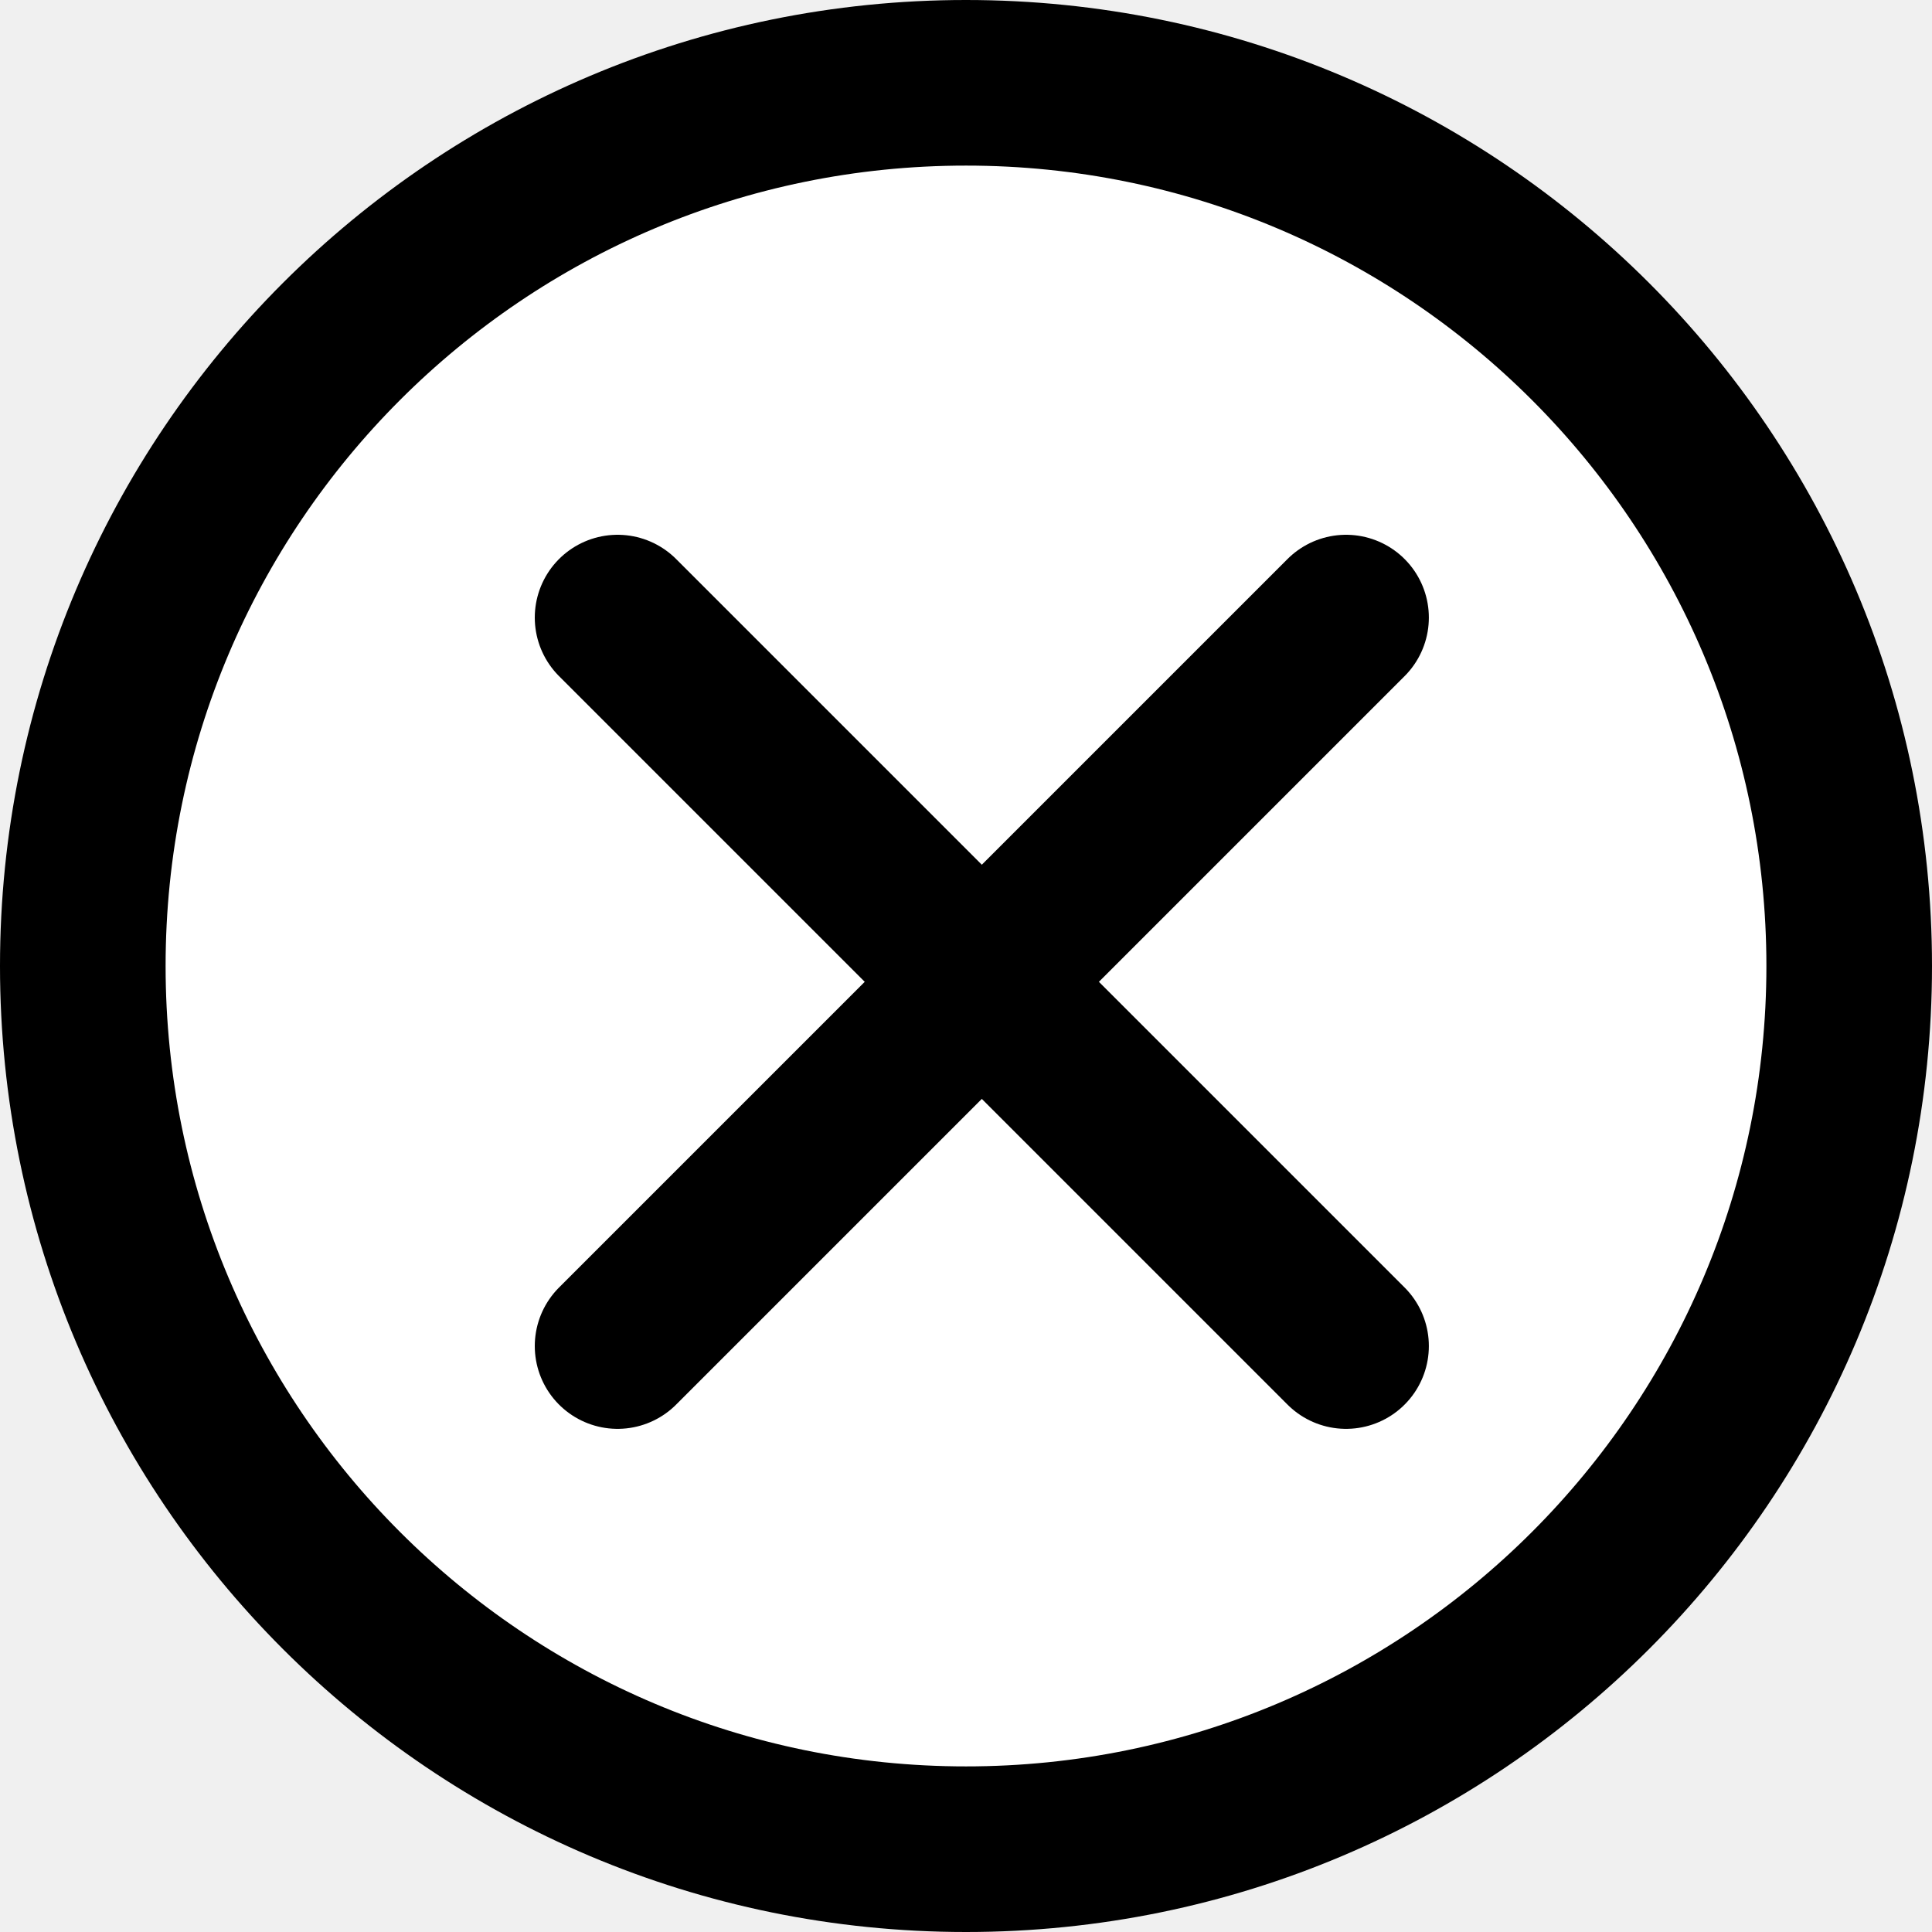
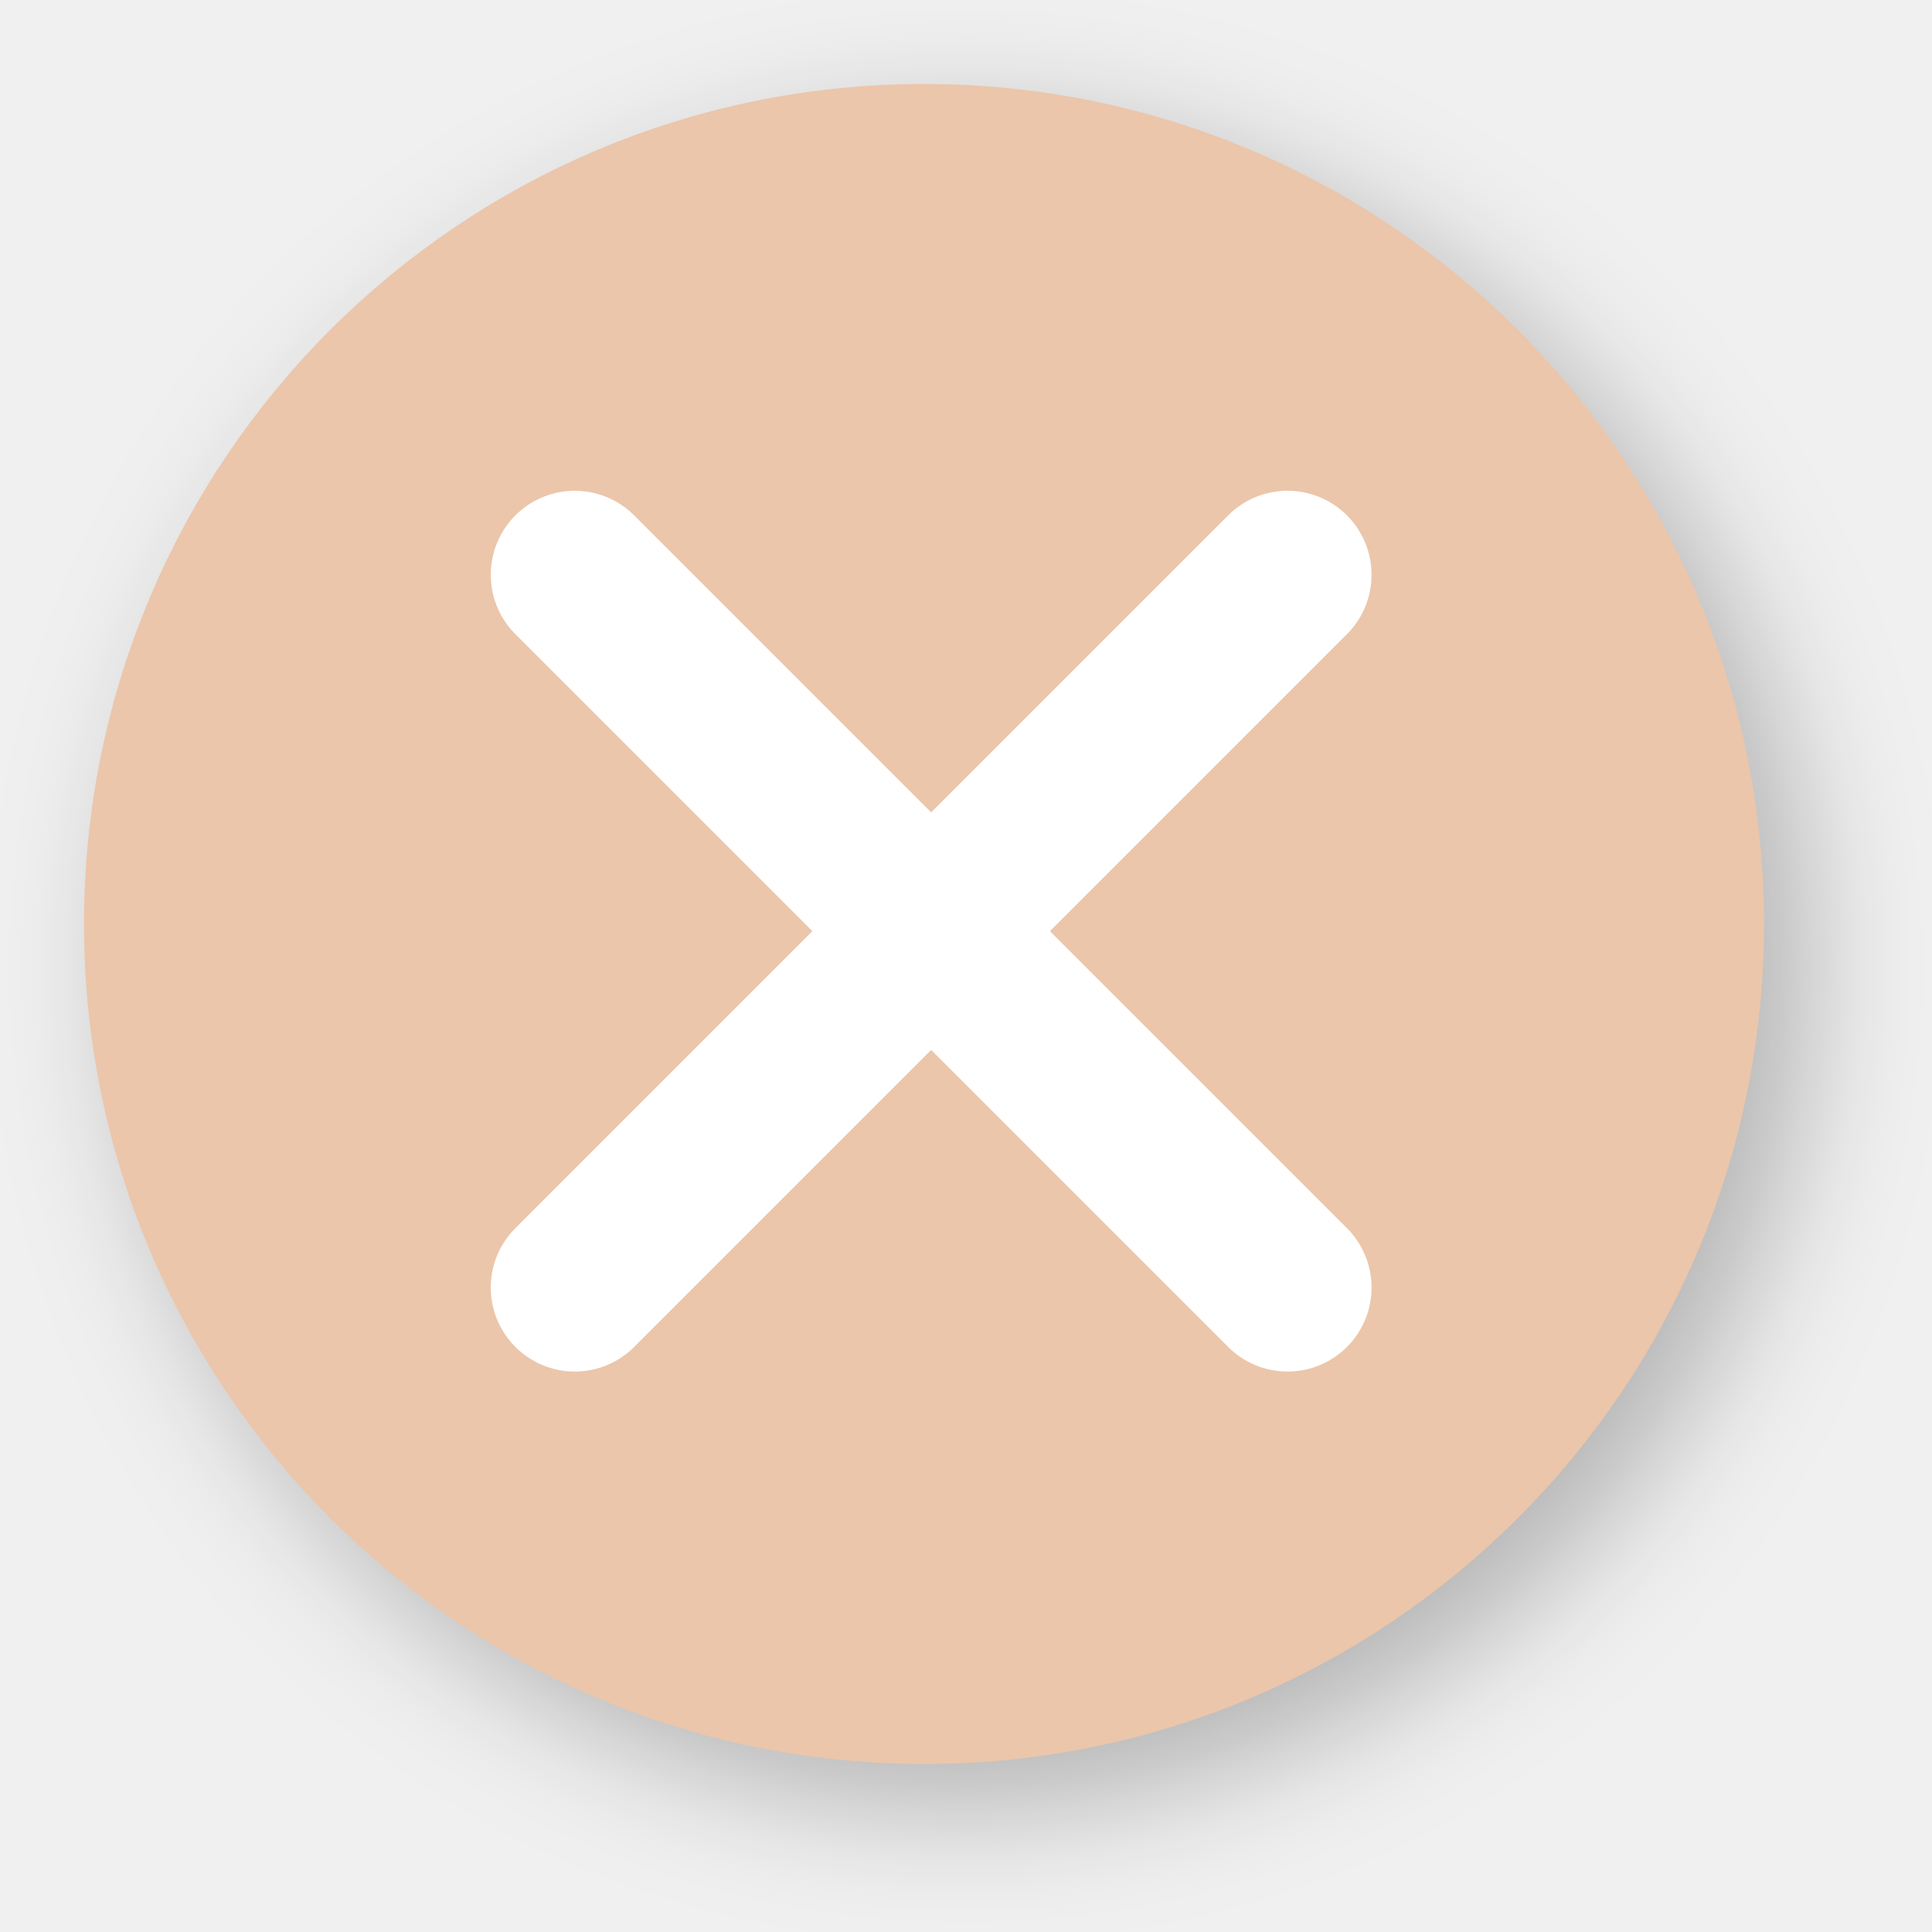
- <svg xmlns="http://www.w3.org/2000/svg" width="35" height="35" viewBox="0 0 35 35" fill="none">
-   <circle cx="17.5" cy="17.5" r="16" fill="white" stroke="black" stroke-width="3" />
-   <path d="M11.188 11.188L24.385 24.385" stroke="black" stroke-width="3" stroke-linecap="round" stroke-linejoin="round" />
-   <path d="M24.385 11.188L11.188 24.385" stroke="black" stroke-width="3" stroke-linecap="round" stroke-linejoin="round" />
+ <svg xmlns="http://www.w3.org/2000/svg" width="46" height="46" viewBox="0 0 46 46" fill="none">
+   <g filter="url(#filter0_d)">
+     <circle cx="22" cy="22" r="18" fill="#EBC6AB" stroke="#EBC6AB" stroke-width="4" />
+     <path d="M13.685 13.685L30.656 30.656" stroke="white" stroke-width="4" stroke-linecap="round" stroke-linejoin="round" />
+     <path d="M30.656 13.685L13.685 30.656" stroke="white" stroke-width="4" stroke-linecap="round" stroke-linejoin="round" />
+   </g>
+   <defs>
+     <filter id="filter0_d" x="0" y="0" width="46" height="46" filterUnits="userSpaceOnUse" color-interpolation-filters="sRGB">
+       <feFlood flood-opacity="0" result="BackgroundImageFix" />
+       <feColorMatrix in="SourceAlpha" type="matrix" values="0 0 0 0 0 0 0 0 0 0 0 0 0 0 0 0 0 0 127 0" />
+       <feOffset dx="1" dy="1" />
+       <feGaussianBlur stdDeviation="1.5" />
+       <feColorMatrix type="matrix" values="0 0 0 0 0 0 0 0 0 0 0 0 0 0 0 0 0 0 0.25 0" />
+       <feBlend mode="normal" in2="BackgroundImageFix" result="effect1_dropShadow" />
+       <feBlend mode="normal" in="SourceGraphic" in2="effect1_dropShadow" result="shape" />
+     </filter>
+   </defs>
</svg>
